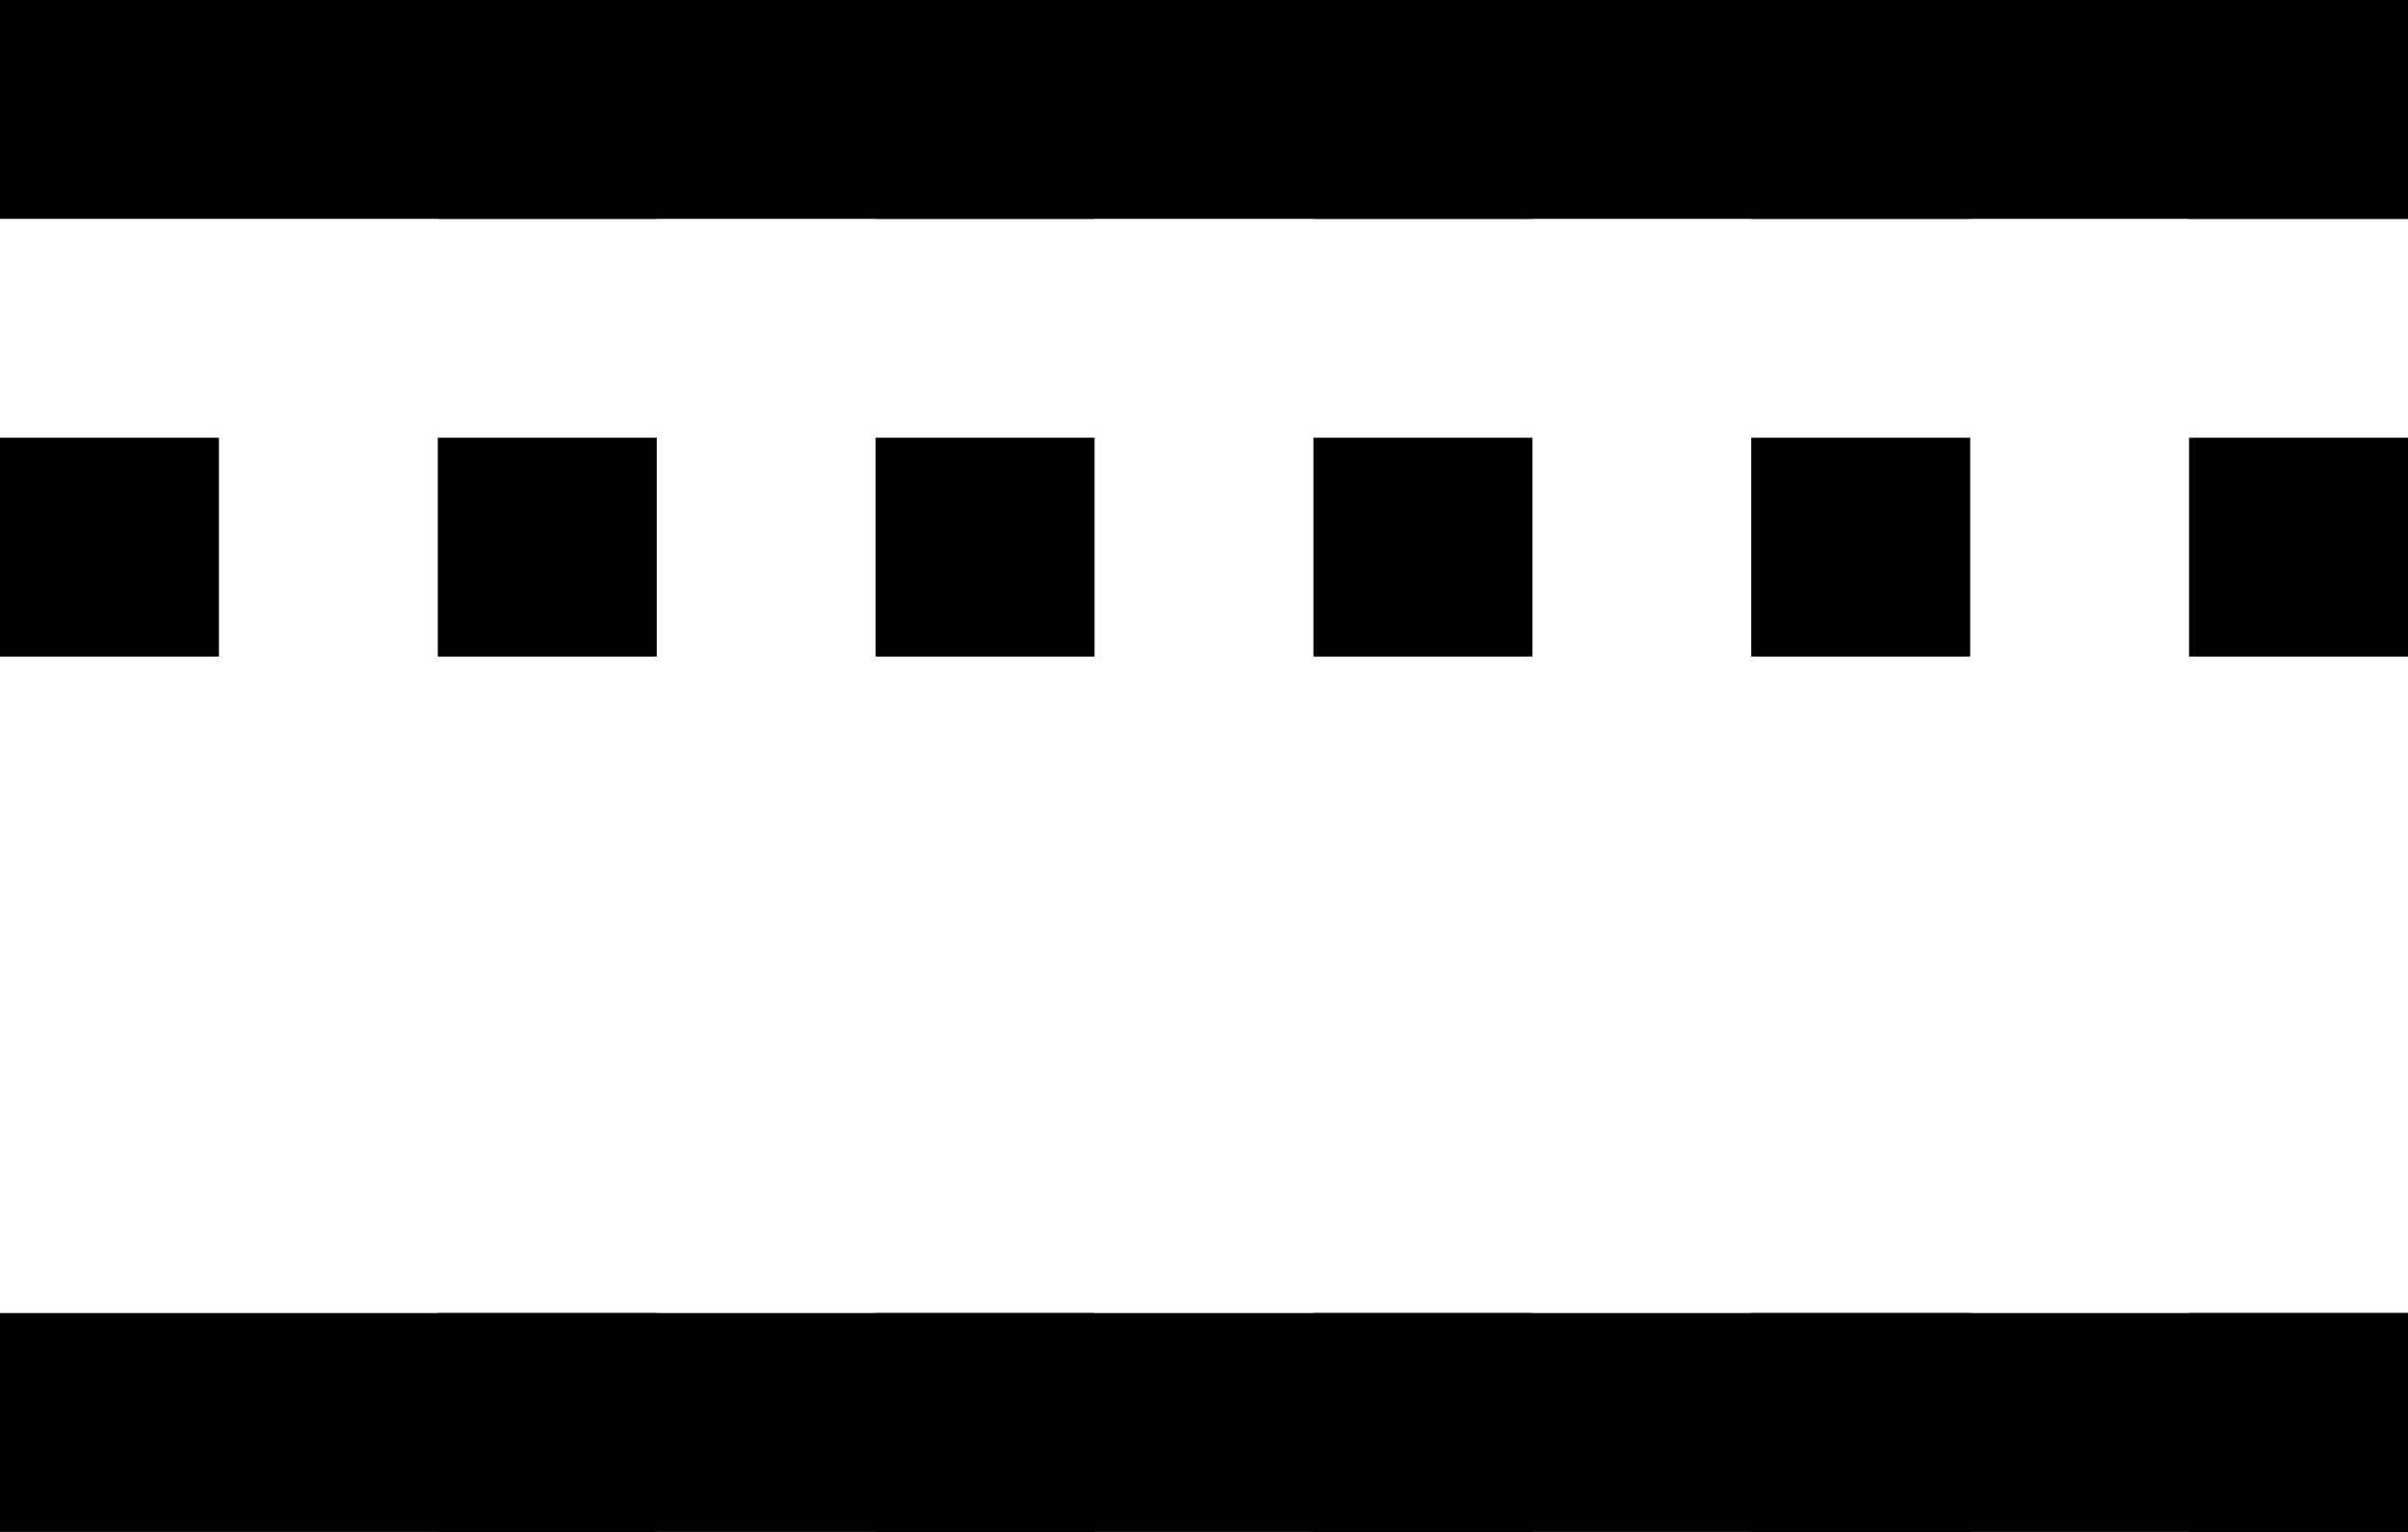
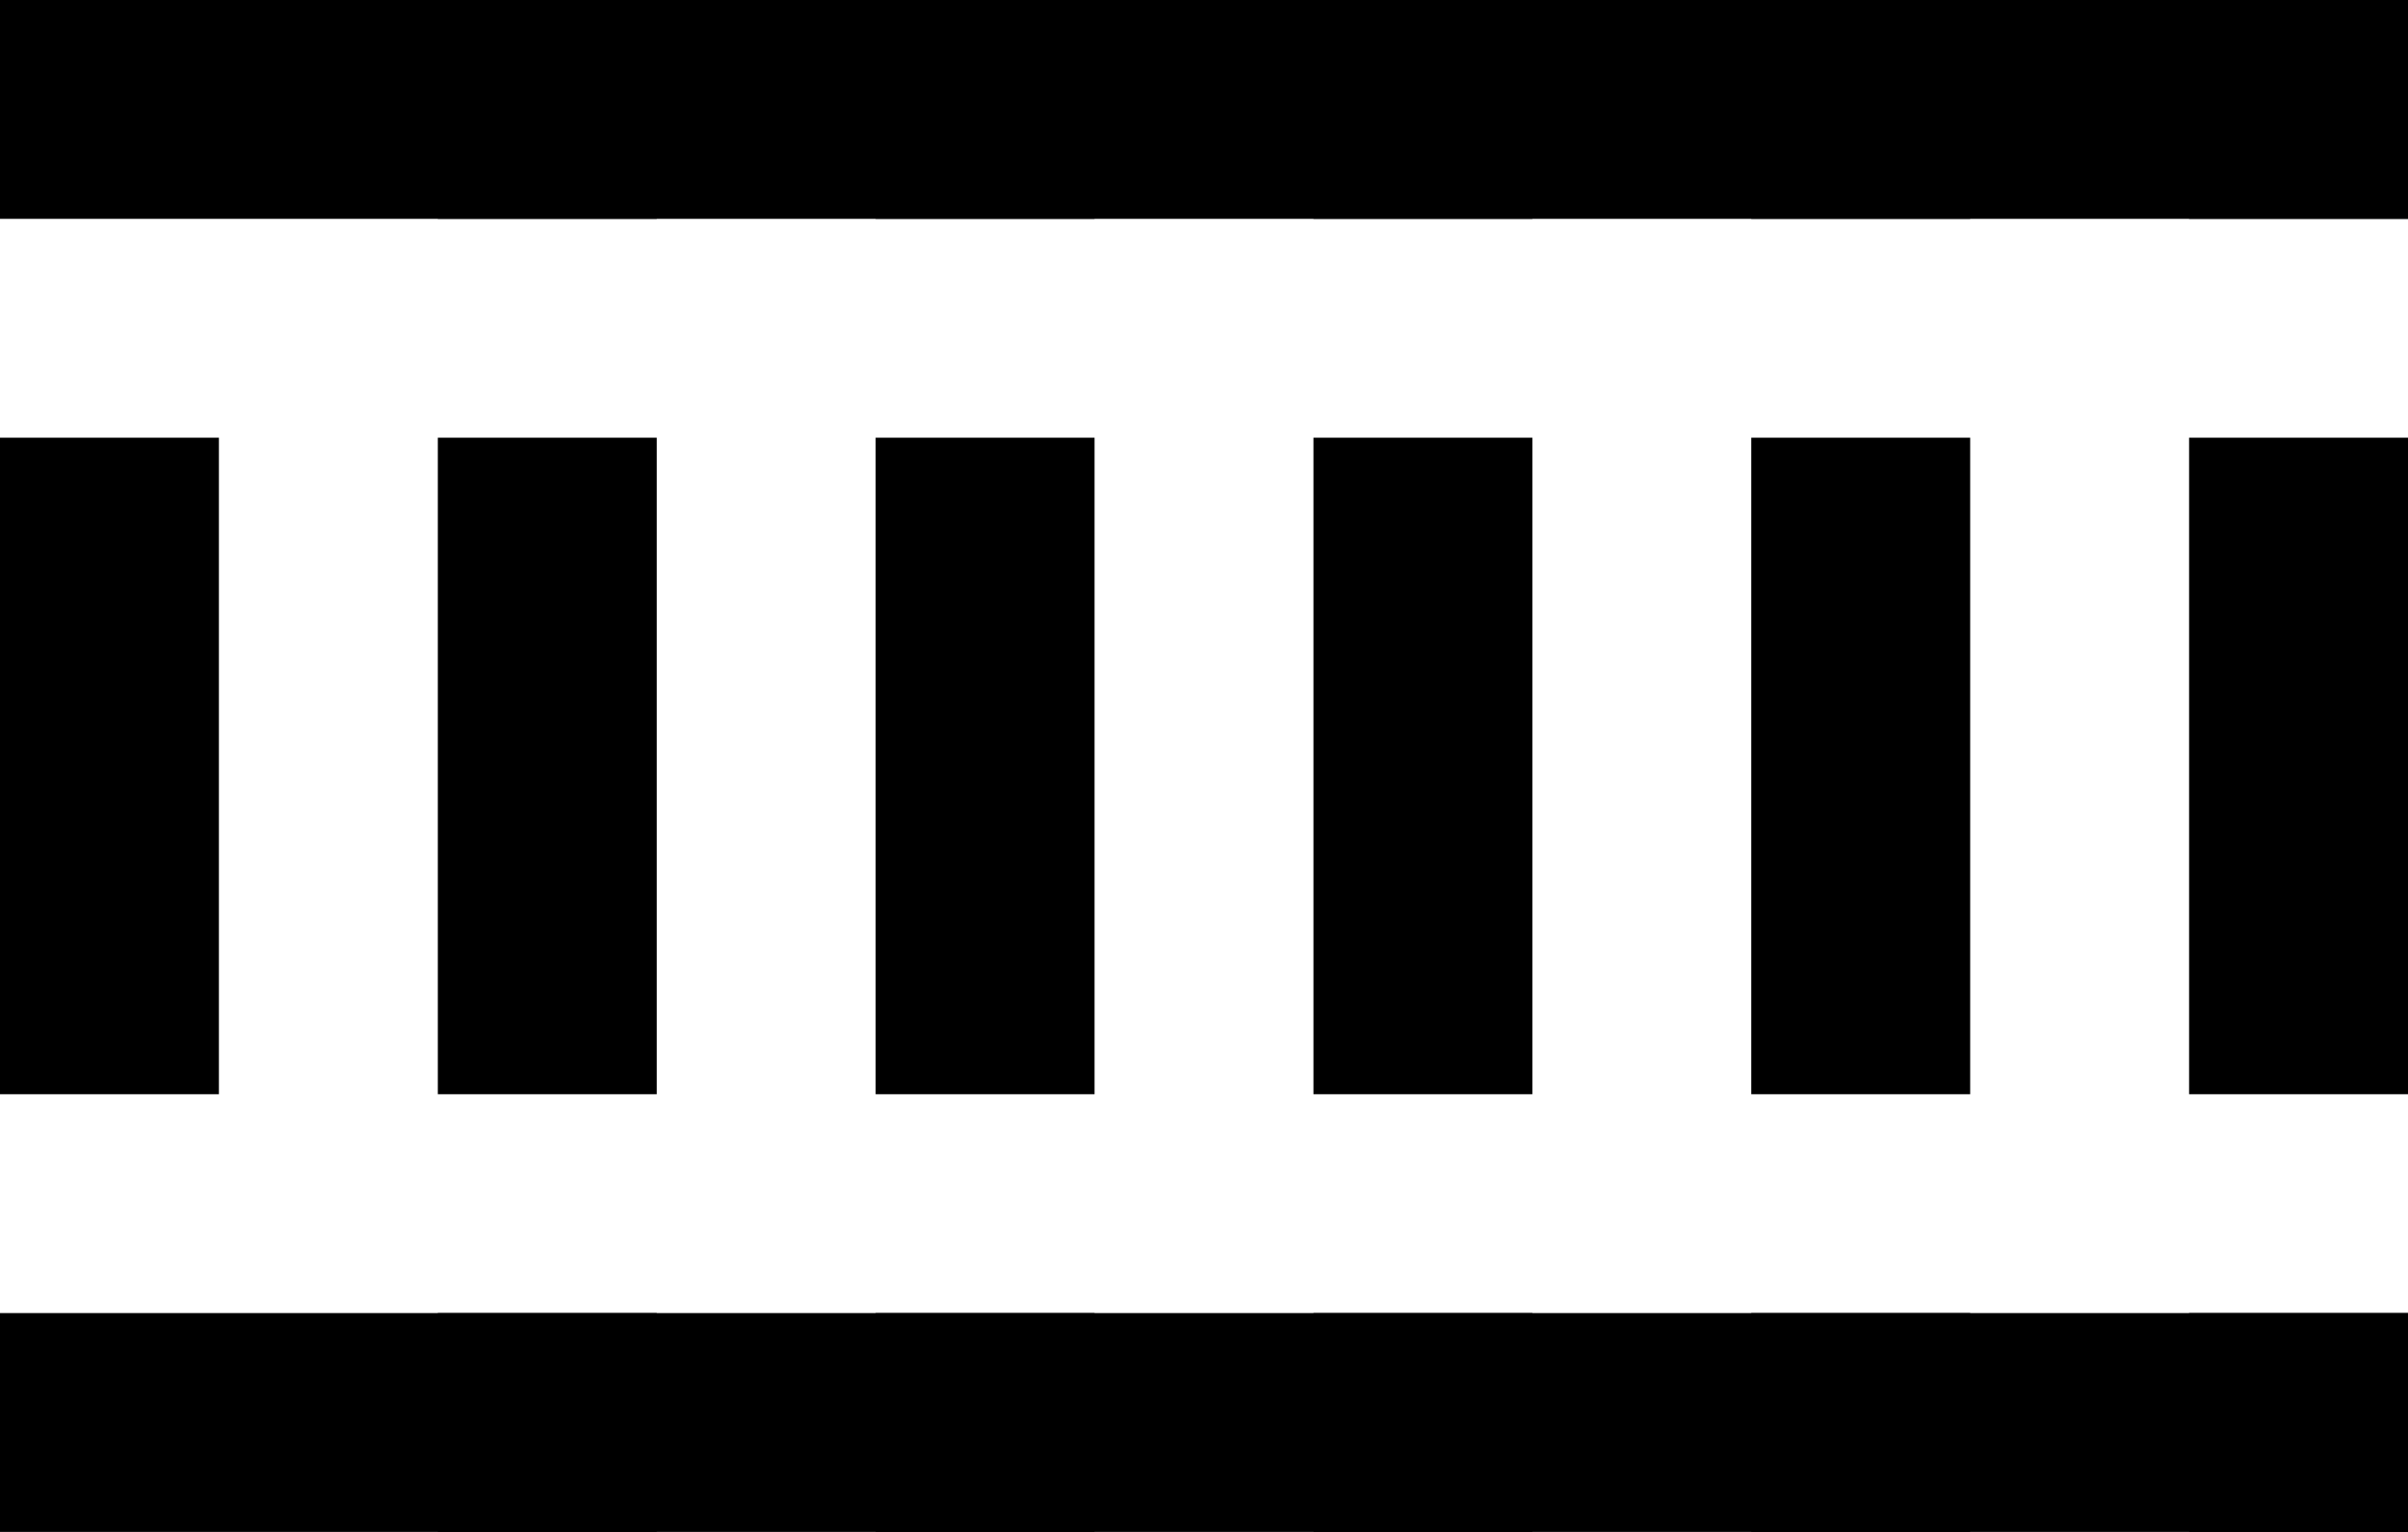
<svg xmlns="http://www.w3.org/2000/svg" width="110" height="70" viewBox="0 0 110 70" fill="none">
-   <path d="M5 25H5M5 5H25M5 65H25" stroke="black" stroke-width="10" stroke-linecap="square" />
-   <path d="M25 25H25M25 5H45M25 65H45" stroke="black" stroke-width="10" stroke-linecap="square" />
-   <path d="M45 25H45M45 5H65M45 65H65" stroke="black" stroke-width="10" stroke-linecap="square" />
-   <path d="M65 25H65M65 5H85M65 65H85" stroke="black" stroke-width="10" stroke-linecap="square" />
-   <path d="M85 25H85M85 5H105M85 65H105" stroke="black" stroke-width="10" stroke-linecap="square" />
-   <path d="M105 25H105M105 5H125M105 65H125" stroke="black" stroke-width="10" stroke-linecap="square" />
+   <path d="M5 25V45M5 5H25M5 65H25" stroke="black" stroke-width="10" stroke-linecap="square" />
+   <path d="M25 25V45M25 5H45M25 65H45" stroke="black" stroke-width="10" stroke-linecap="square" />
+   <path d="M45 25V45M45 5H65M45 65H65" stroke="black" stroke-width="10" stroke-linecap="square" />
+   <path d="M65 25V45M65 5H85M65 65H85" stroke="black" stroke-width="10" stroke-linecap="square" />
+   <path d="M85 25V45M85 5H105M85 65H105" stroke="black" stroke-width="10" stroke-linecap="square" />
+   <path d="M105 25V45M105 5H125M105 65H125" stroke="black" stroke-width="10" stroke-linecap="square" />
</svg>
